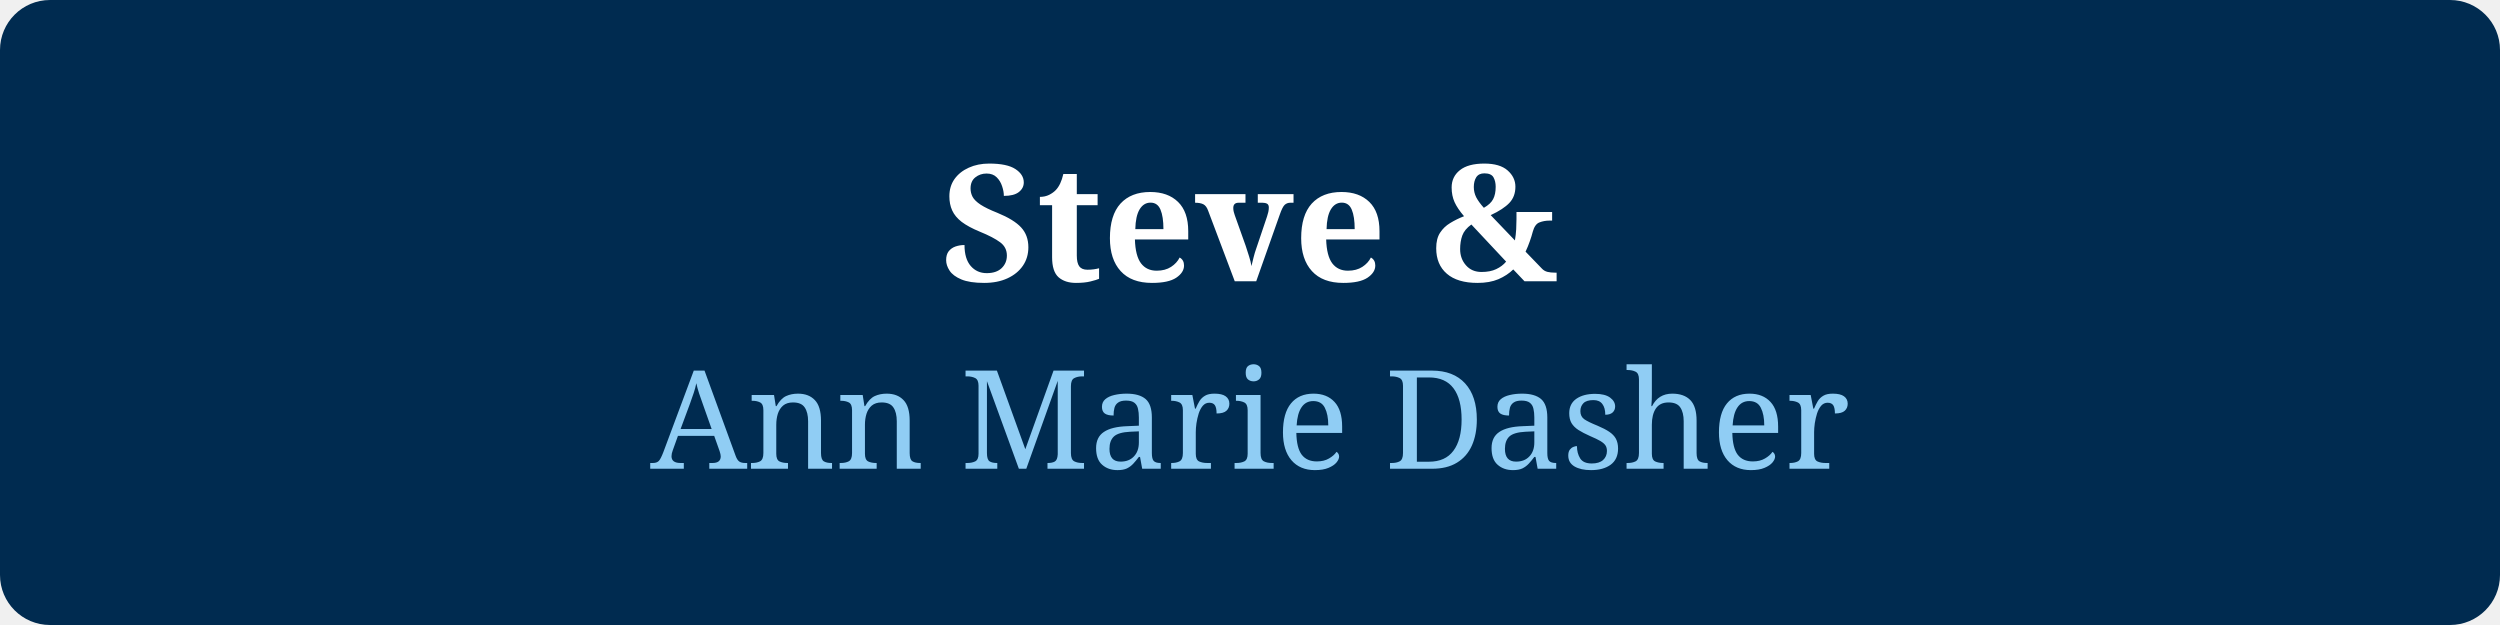
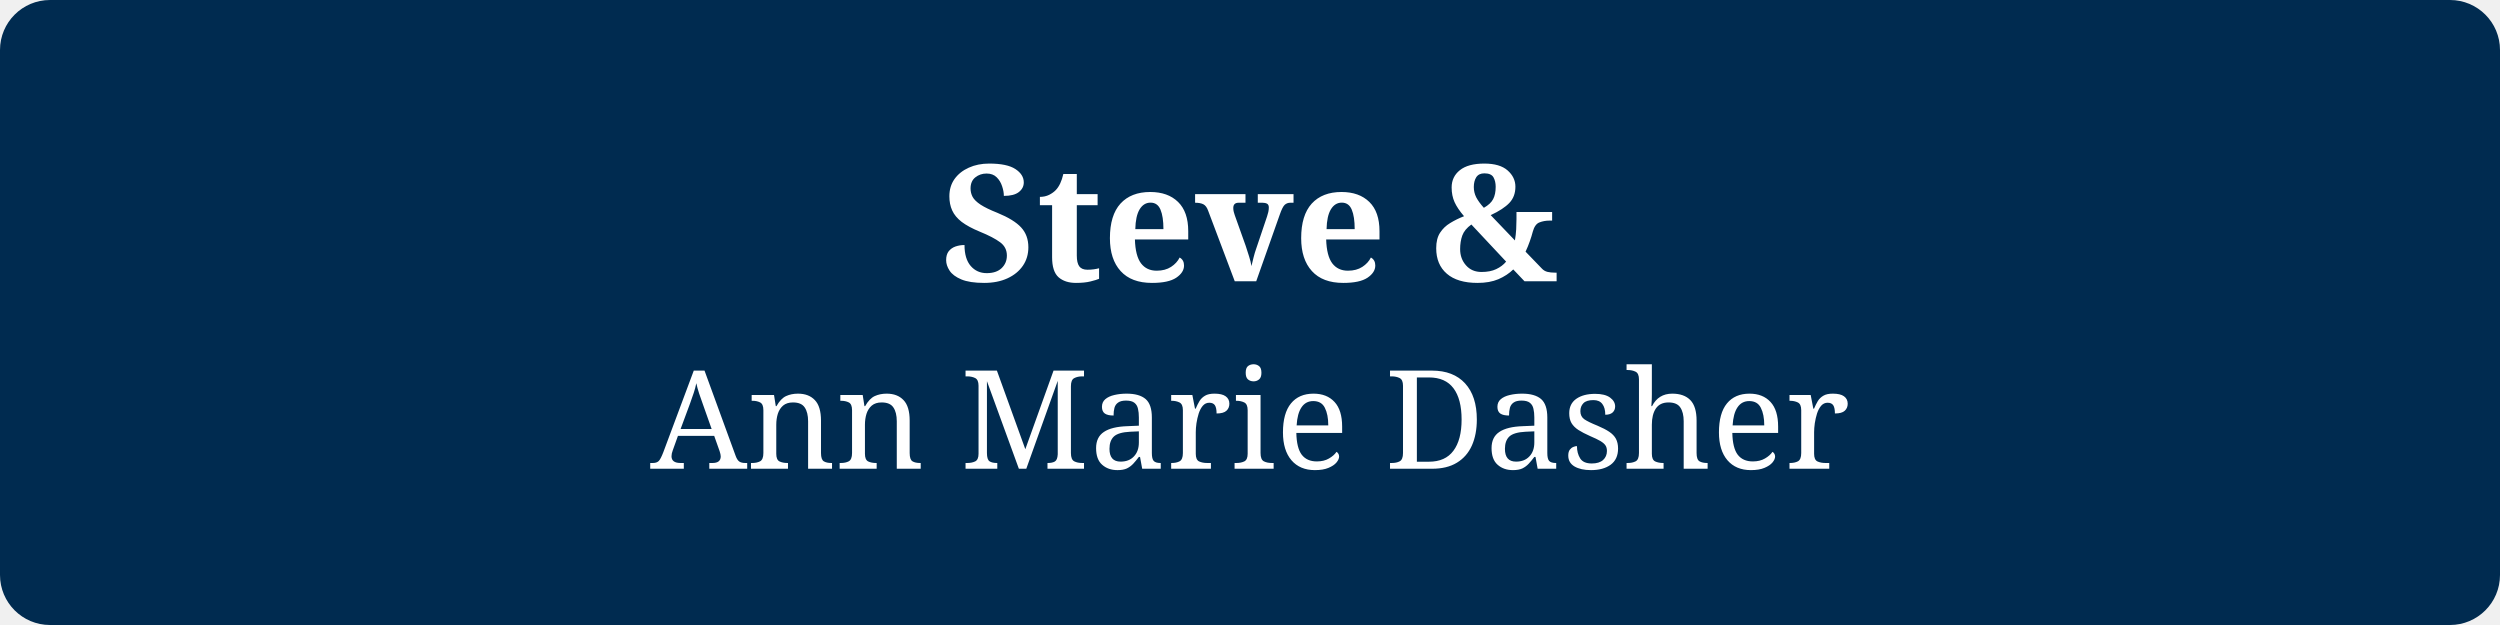
<svg xmlns="http://www.w3.org/2000/svg" viewBox="0 0 400 100" width="400" height="100">
  <rect width="400" height="100" fill="#002B50" rx="8" />
  <text x="200" y="45" text-anchor="middle" font-family="Georgia, serif" font-size="26" font-weight="bold" fill="white">Steve &amp;</text>
-   <text x="200" y="75" text-anchor="middle" font-family="Georgia, serif" font-size="22" fill="#90cdf4">Ann Marie Dasher</text>
+   <text x="200" y="75" text-anchor="middle" font-family="Georgia, serif" font-size="22" fill="white">Ann Marie Dasher</text>
</svg>
